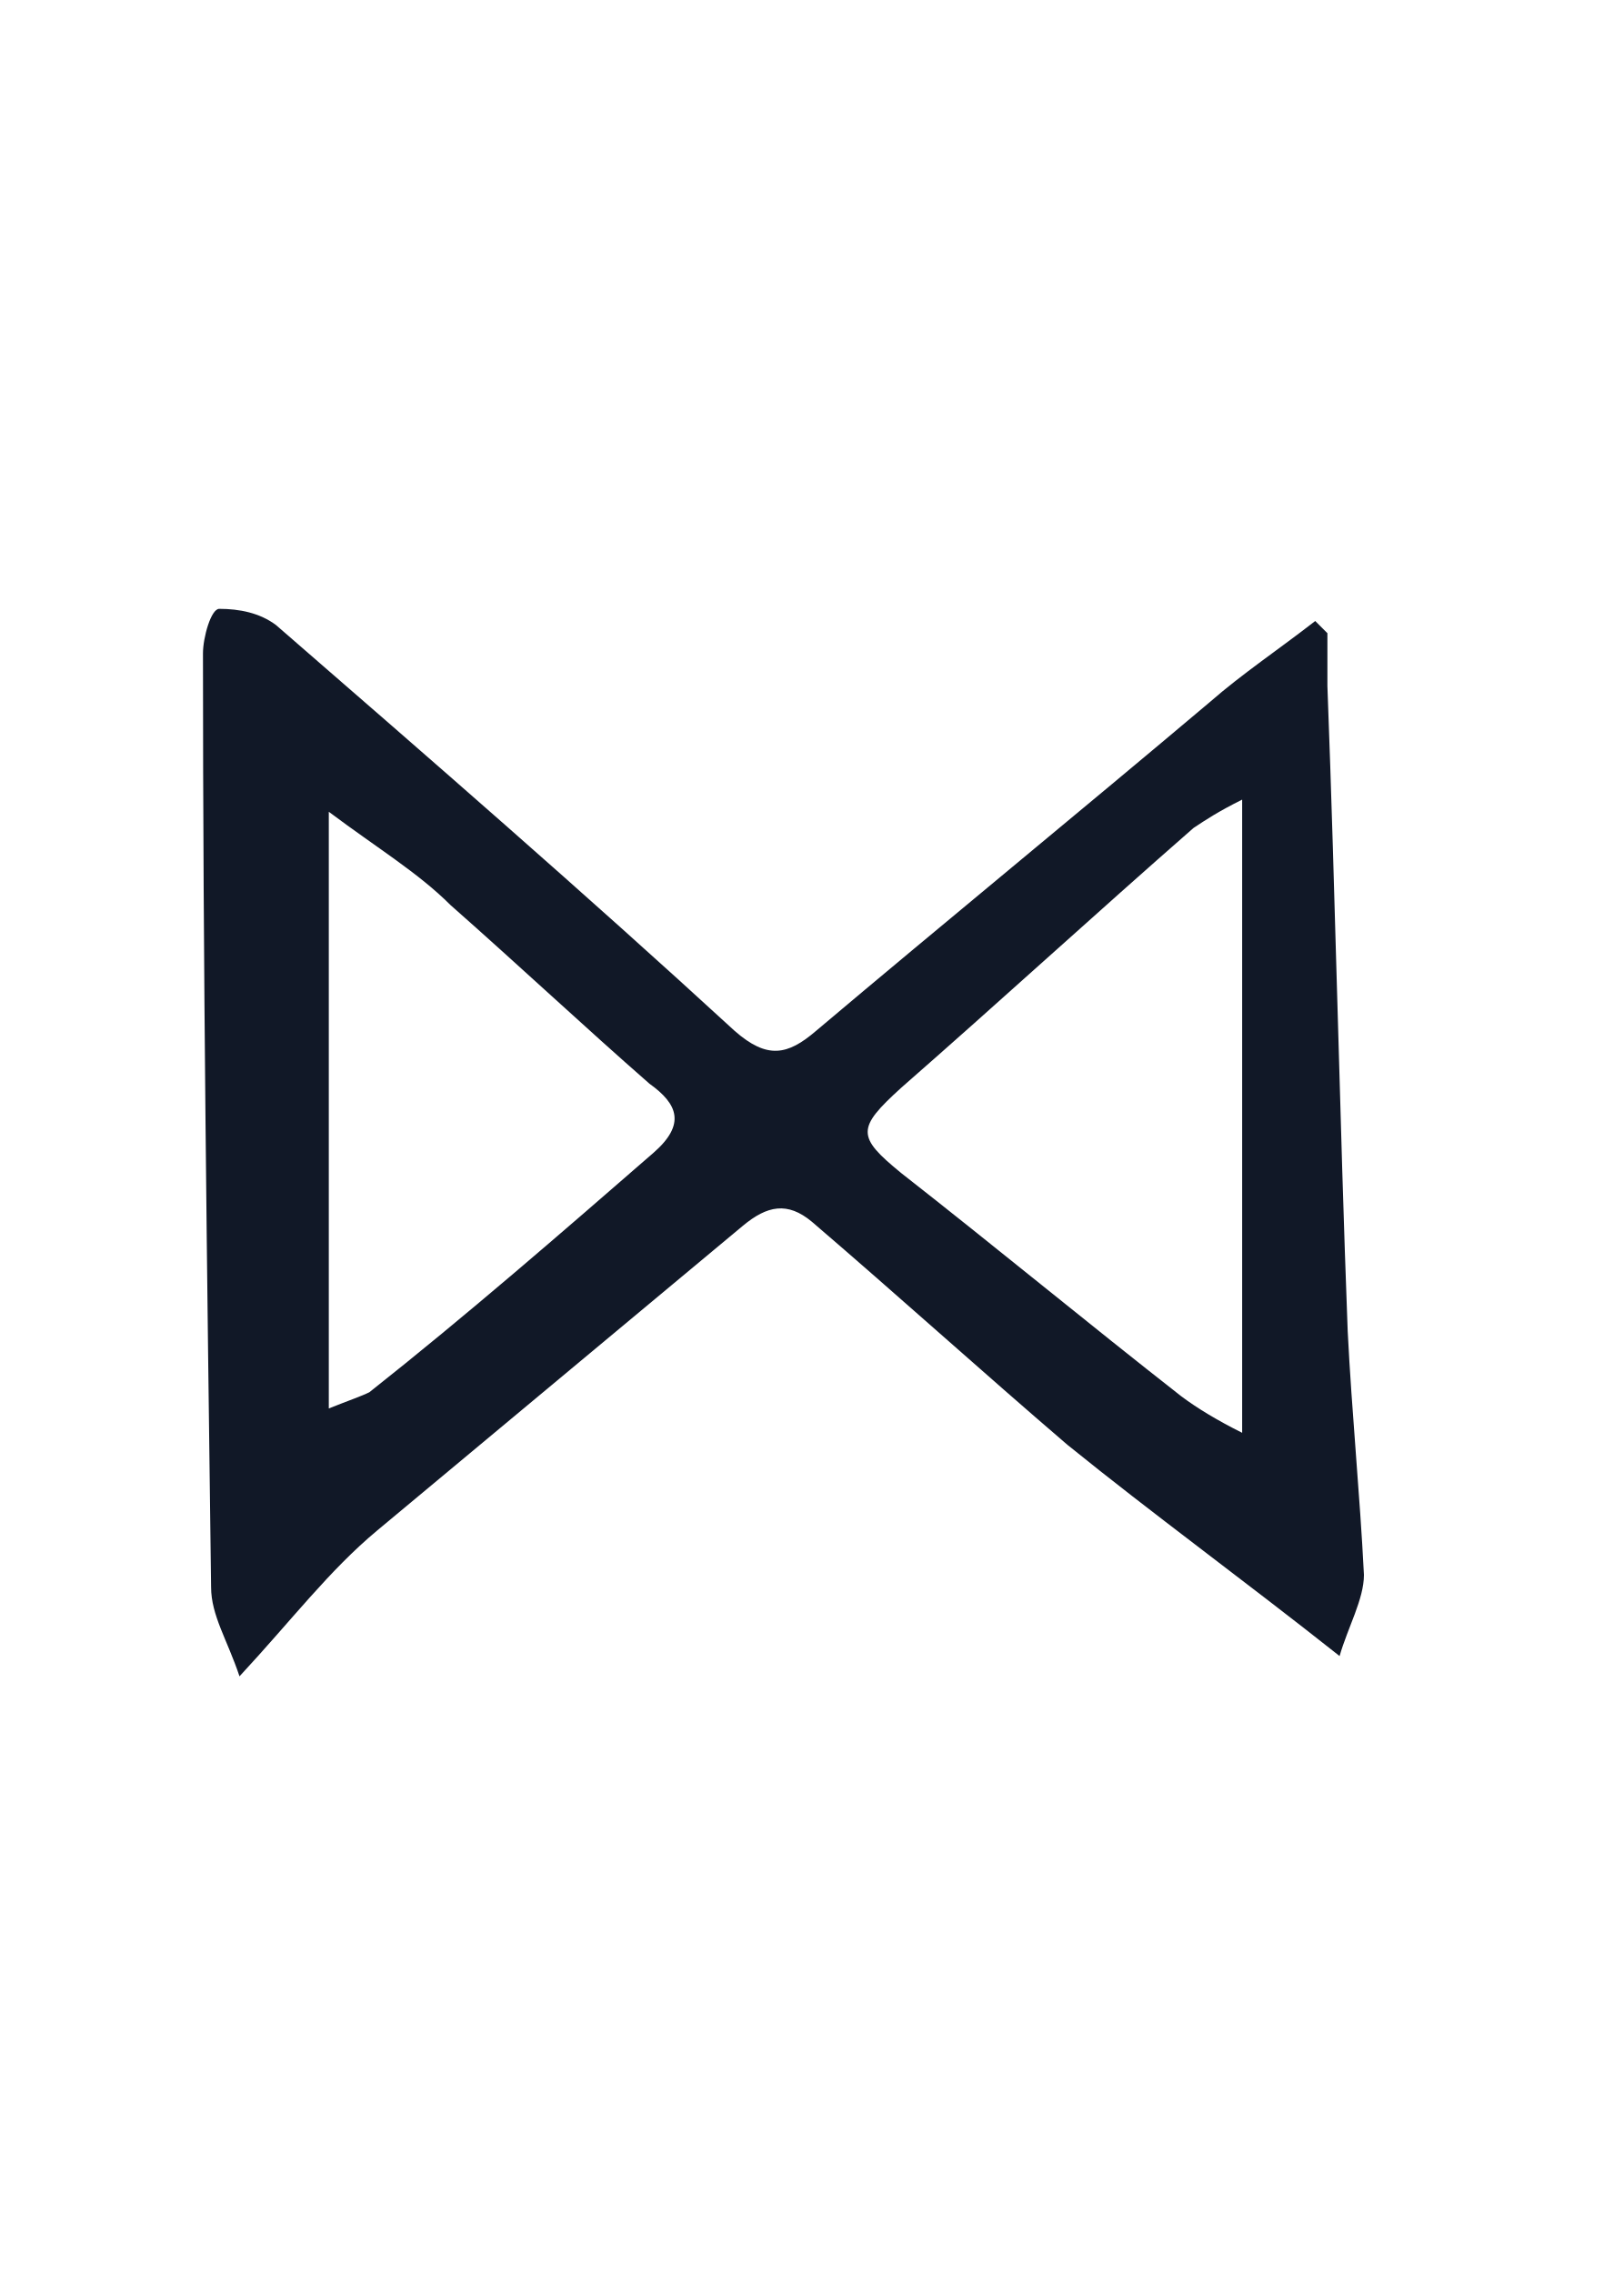
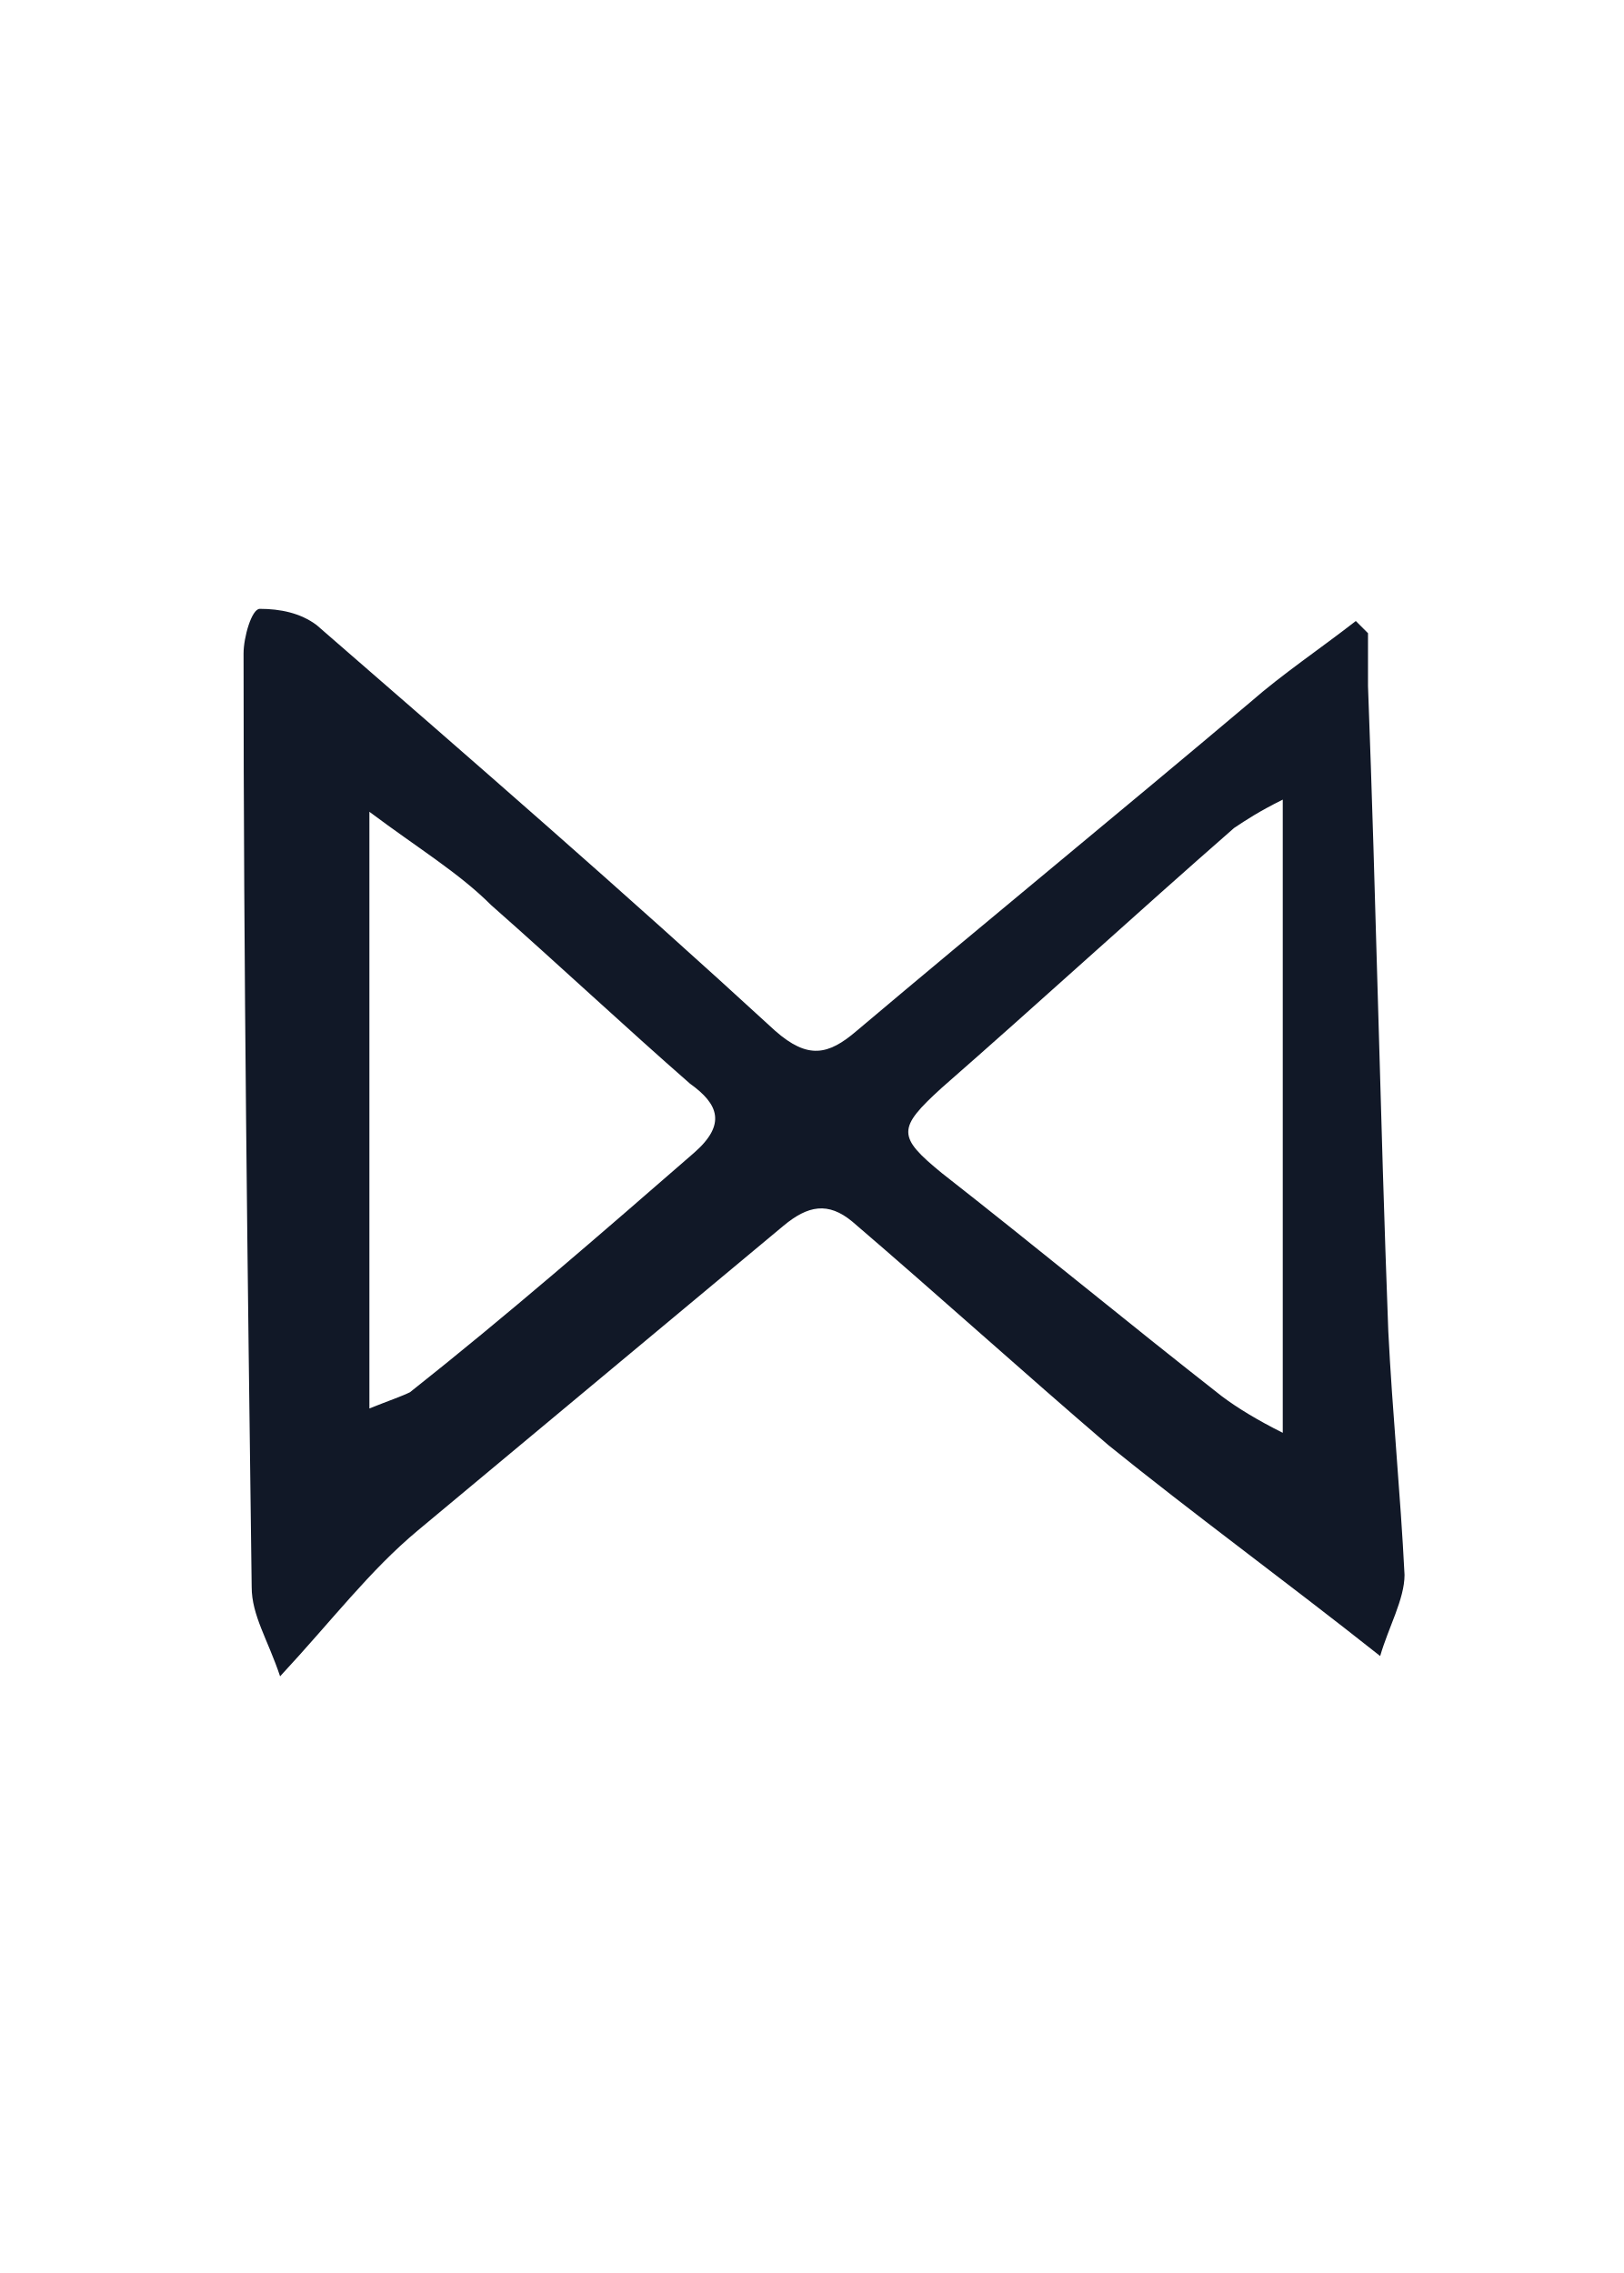
<svg xmlns="http://www.w3.org/2000/svg" width="60" height="84" viewBox="0 0 60 84" fill="none">
-   <path d="M49.05 23.4C49.05 24 49.05 24.75 49.05 25.35C49.35 33.3 49.5 41.25 49.8 49.2C49.95 52.2 50.25 55.2 50.4 58.2C50.4 59.1 49.8 60.15 49.5 61.2C45.9 58.35 42.6 55.95 39.45 53.4C36.3 50.7 33.15 47.85 30 45.15C29.1 44.4 28.35 44.55 27.45 45.3C22.95 49.05 18.45 52.8 13.95 56.55C12.15 58.05 10.8 59.85 8.85 61.95C8.4 60.6 7.8 59.7 7.8 58.65C7.65 47.1 7.5 35.7 7.5 24.15C7.5 23.55 7.8 22.5 8.1 22.5C8.85 22.5 9.6 22.65 10.2 23.1C15.9 28.05 21.6 33 27.15 38.1C28.35 39.15 29.1 39 30.15 38.1C34.95 34.05 39.9 30 44.7 25.95C45.9 24.9 47.25 24 48.6 22.95C48.75 23.1 48.9 23.25 49.05 23.4ZM45.9 29.55C45 30 44.55 30.3 44.1 30.6C40.5 33.75 36.9 37.05 33.3 40.2C31.65 41.7 31.65 42 33.3 43.35C36.75 46.05 40.2 48.9 43.65 51.6C44.25 52.05 45 52.5 45.9 52.95C45.9 45.15 45.9 37.65 45.9 29.55ZM12.15 30C12.15 37.65 12.15 44.7 12.15 52.05C12.9 51.75 13.35 51.6 13.65 51.45C17.25 48.6 20.7 45.6 24.15 42.6C25.35 41.55 25.05 40.8 24 40.05C21.6 37.95 19.2 35.7 16.65 33.45C15.45 32.25 13.95 31.35 12.15 30Z" fill="#111827" />
+   <path d="M50.55 23.4C50.55 24 50.55 24.75 50.55 25.35C50.85 33.3 51 41.25 51.3 49.2C51.45 52.2 51.75 55.2 51.9 58.2C51.9 59.1 51.3 60.15 51 61.2C47.4 58.35 44.1 55.95 40.95 53.4C37.8 50.7 34.65 47.85 31.5 45.15C30.6 44.4 29.85 44.55 28.95 45.3C24.45 49.05 19.95 52.8 15.45 56.55C13.65 58.05 12.3 59.85 10.35 61.95C9.9 60.6 9.3 59.7 9.3 58.65C9.15 47.1 9 35.7 9 24.15C9 23.55 9.3 22.5 9.6 22.5C10.35 22.5 11.1 22.65 11.7 23.1C17.4 28.05 23.1 33 28.65 38.1C29.85 39.15 30.6 39 31.65 38.1C36.45 34.05 41.4 30 46.2 25.95C47.4 24.9 48.75 24 50.1 22.95C50.25 23.1 50.4 23.25 50.55 23.4ZM47.4 29.55C46.5 30 46.05 30.3 45.6 30.6C42 33.75 38.4 37.05 34.8 40.2C33.15 41.7 33.15 42 34.8 43.35C38.25 46.05 41.7 48.9 45.15 51.6C45.75 52.05 46.5 52.5 47.4 52.95C47.4 45.15 47.4 37.65 47.4 29.55ZM13.65 30C13.65 37.65 13.65 44.7 13.65 52.05C14.4 51.75 14.85 51.6 15.15 51.45C18.75 48.6 22.2 45.6 25.65 42.6C26.85 41.55 26.55 40.8 25.5 40.05C23.1 37.95 20.7 35.7 18.15 33.45C16.95 32.25 15.45 31.35 13.65 30Z" fill="#111827" />
</svg>
